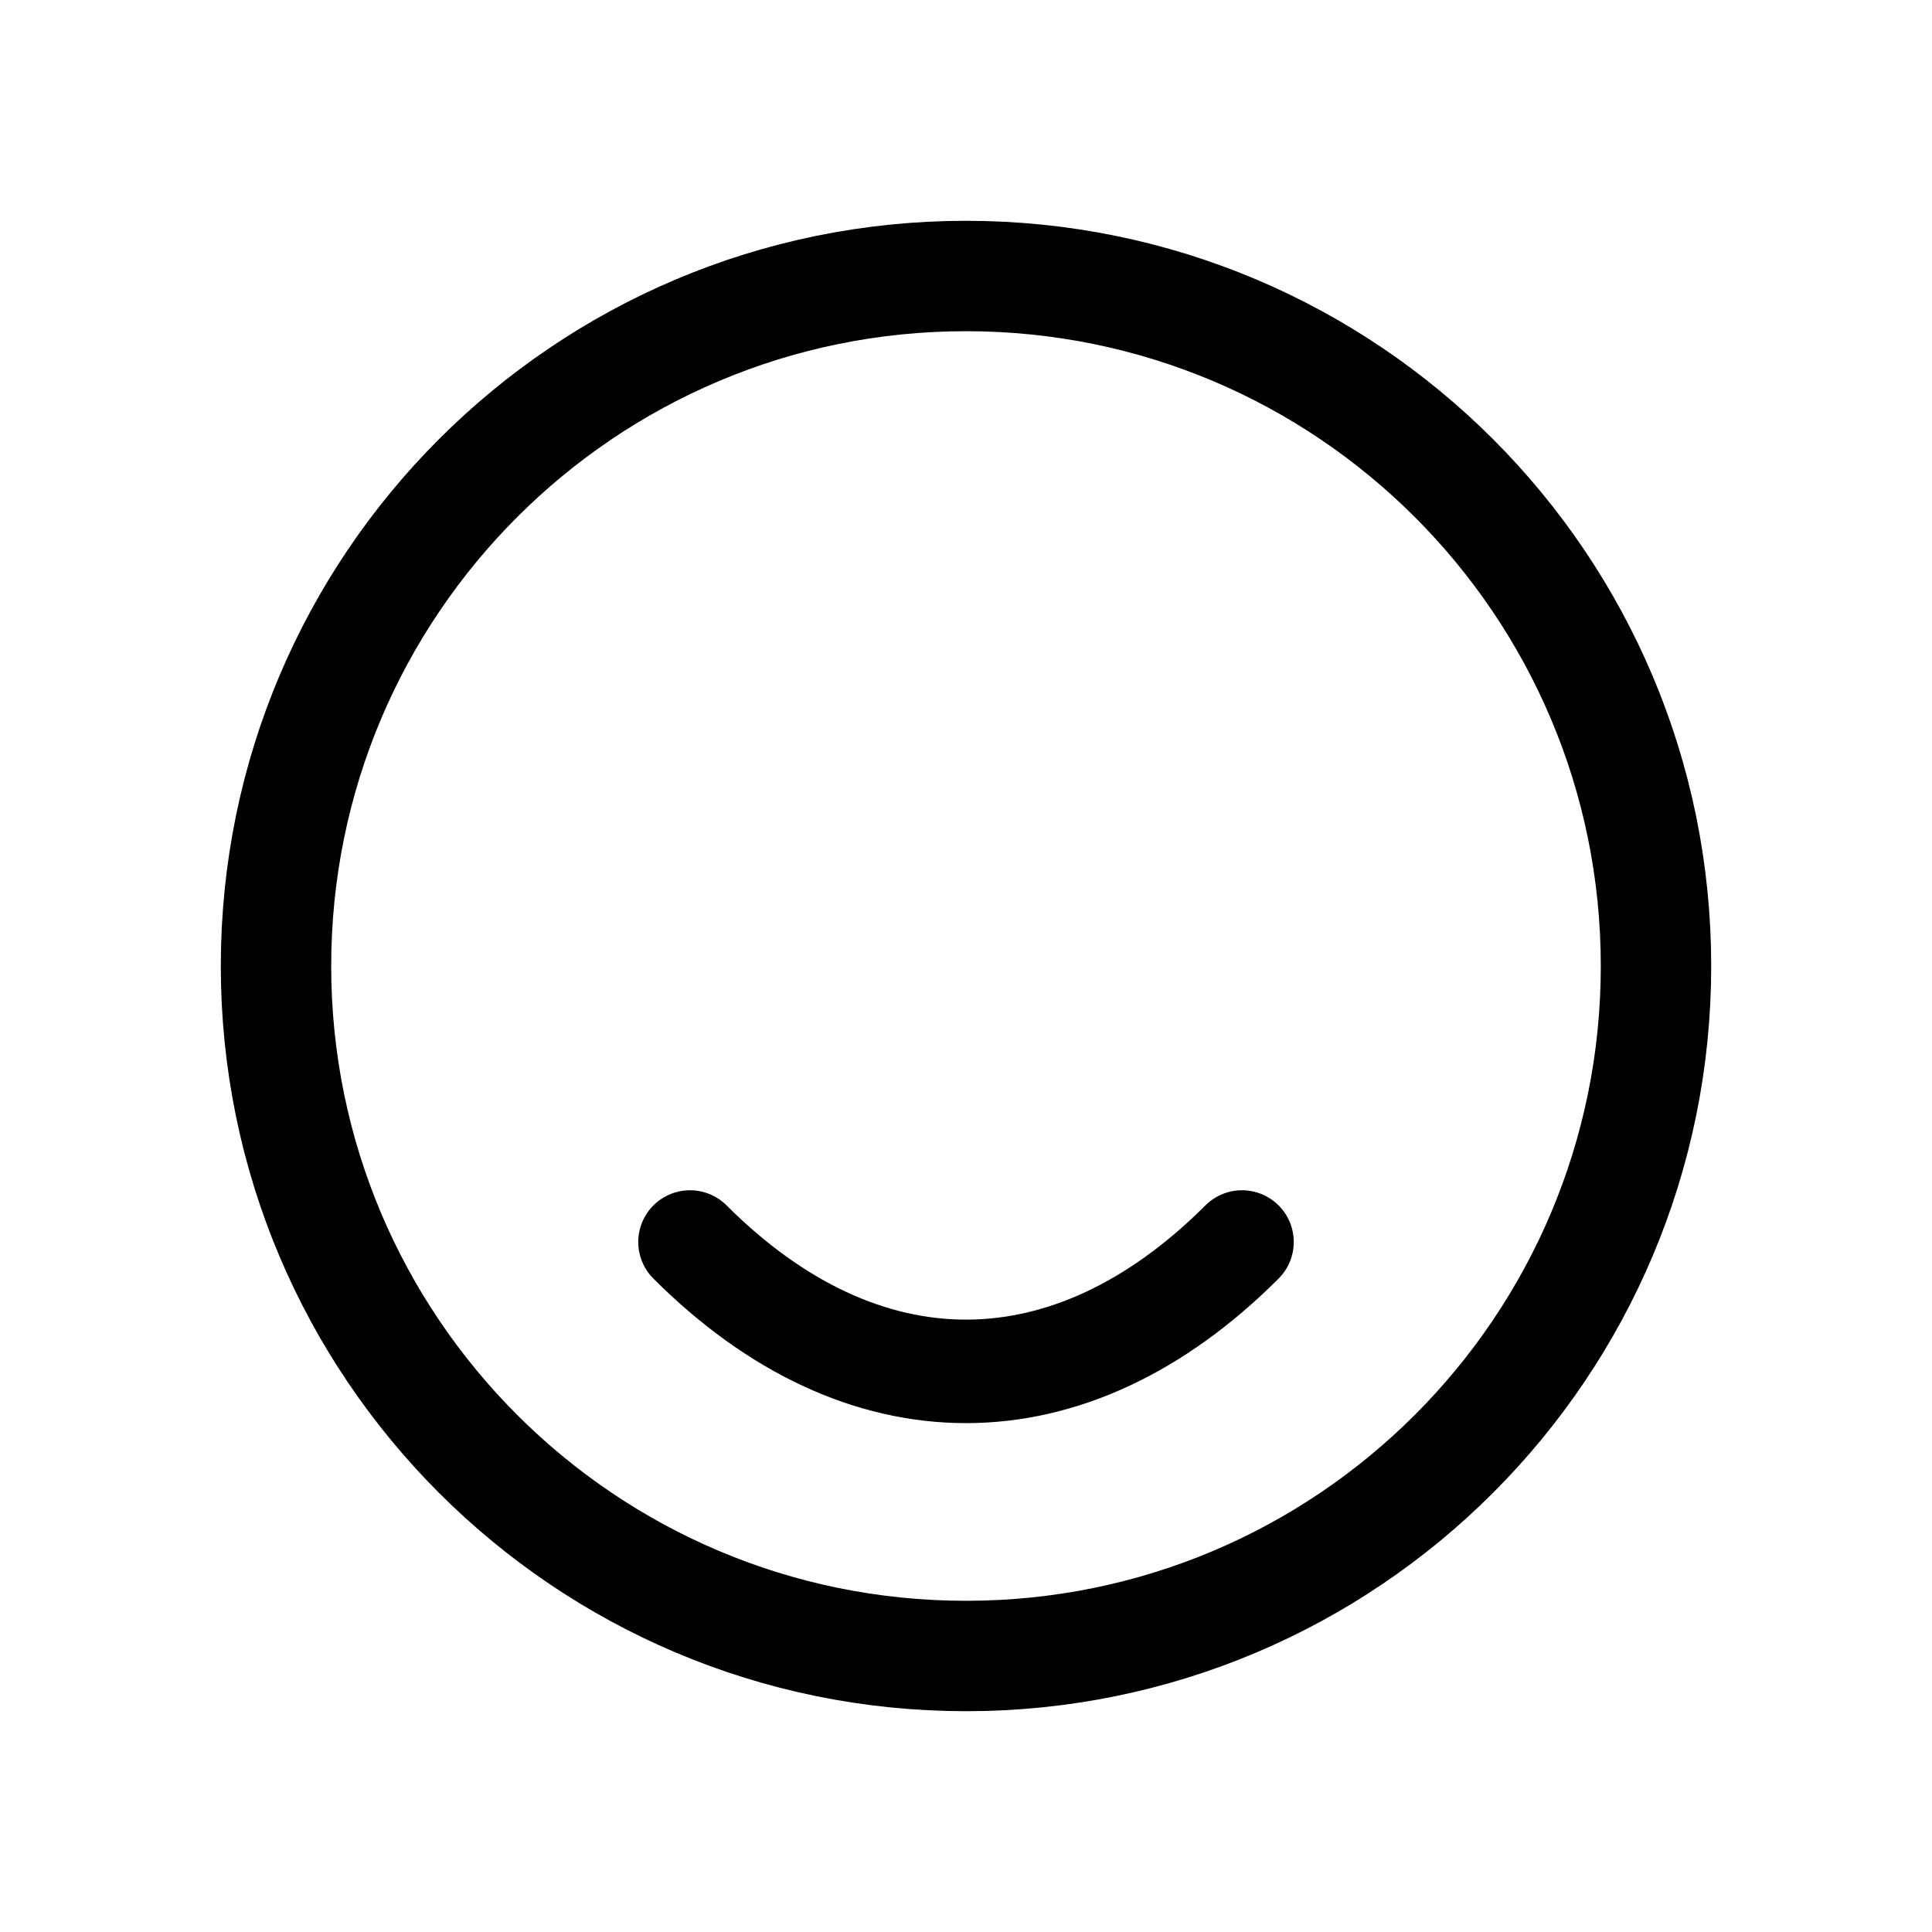
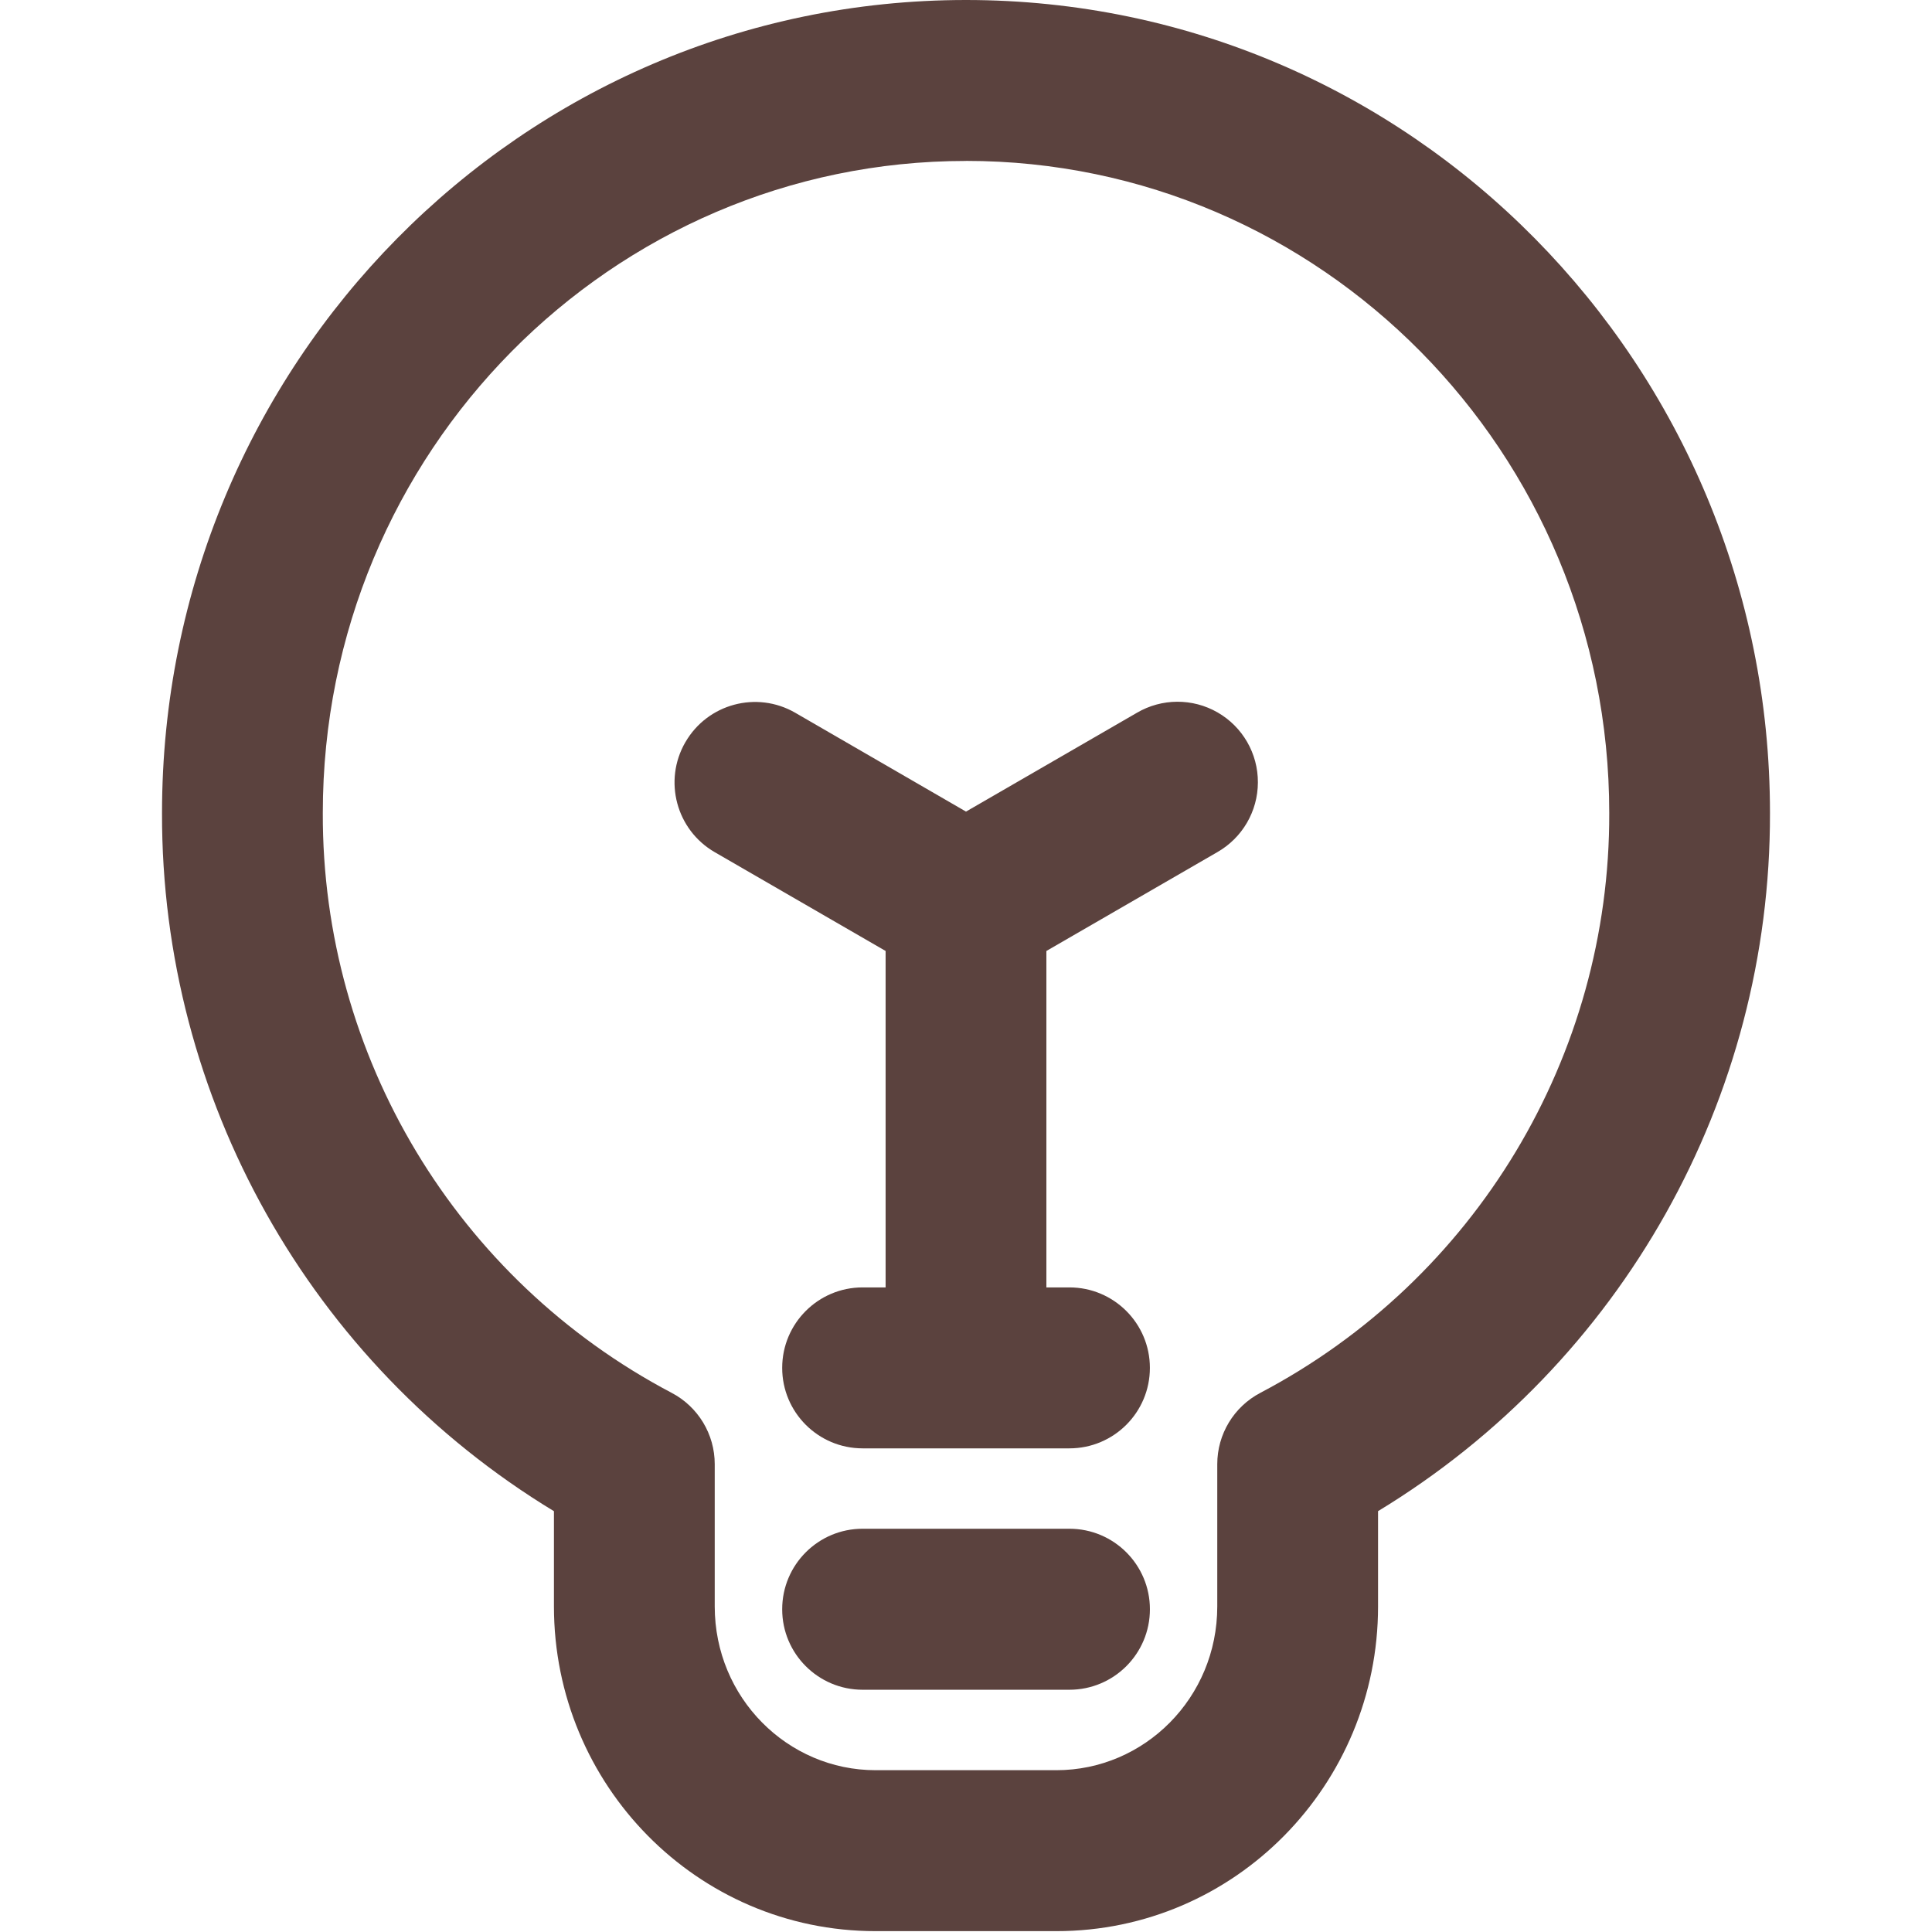
- <svg xmlns="http://www.w3.org/2000/svg" viewBox="0 0 28 28" fill="none">
-   <circle cx="14" cy="14" r="10" stroke="currentColor" stroke-width="1.6" />
-   <path d="M10 18C12.5 20.5 15.5 20.5 18 18" stroke="currentColor" stroke-width="1.5" stroke-linecap="round" />
+ <svg xmlns="http://www.w3.org/2000/svg" t="1779079565275" class="icon" viewBox="0 0 1024 1024" version="1.1" p-id="6018" width="180" height="180">
+   <path d="M512 85.305c-187.847 0-340.907 154.254-340.907 345.572a346.112 346.112 0 0 0 184.86 307.342 42.667 42.667 0 0 1 22.869 37.831v75.378c0 48.441 38.628 86.812 85.248 86.812h95.858c46.649 0 85.248-38.4 85.248-86.784v-75.406a42.667 42.667 0 0 1 22.869-37.831 346.112 346.112 0 0 0 184.889-307.342c0-191.317-153.088-345.6-340.935-345.6zM85.874 430.876C85.874 193.365 276.167 0 512 0c235.804 0 426.126 193.365 426.126 430.876a431.673 431.673 0 0 1-207.73 370.062v50.517c0 94.578-75.861 172.089-170.468 172.089h-95.858c-94.606 0-170.468-77.511-170.468-172.089v-50.489a431.673 431.673 0 0 1-207.73-370.091z" fill="#5b423e" p-id="6019" />
+   <path d="M512 447.801c23.524 0 42.61 19.086 42.61 42.667v191.886a42.638 42.638 0 1 1-85.22 0v-191.915c0-23.552 19.058-42.667 42.61-42.667z" fill="#5b423e" p-id="6020" />
+   <path d="M363.264 393.387a42.61 42.61 0 0 1 58.169-15.644L512 430.165l90.567-52.366a42.581 42.581 0 0 1 64.142 36.892 42.667 42.667 0 0 1-21.532 36.978l-111.872 64.683a42.581 42.581 0 0 1-42.61 0l-111.872-64.683a42.667 42.667 0 0 1-15.588-58.254h0.028z m51.314 331.605c0-23.552 19.086-42.638 42.61-42.638h109.625a42.638 42.638 0 0 1 0 85.305h-109.625a42.638 42.638 0 0 1-42.61-42.667z m0 127.943c0-23.552 19.086-42.667 42.61-42.667h109.625a42.638 42.638 0 0 1 0 85.333h-109.625a42.638 42.638 0 0 1-42.61-42.667z" fill="#5b423e" p-id="6021" />
</svg>
